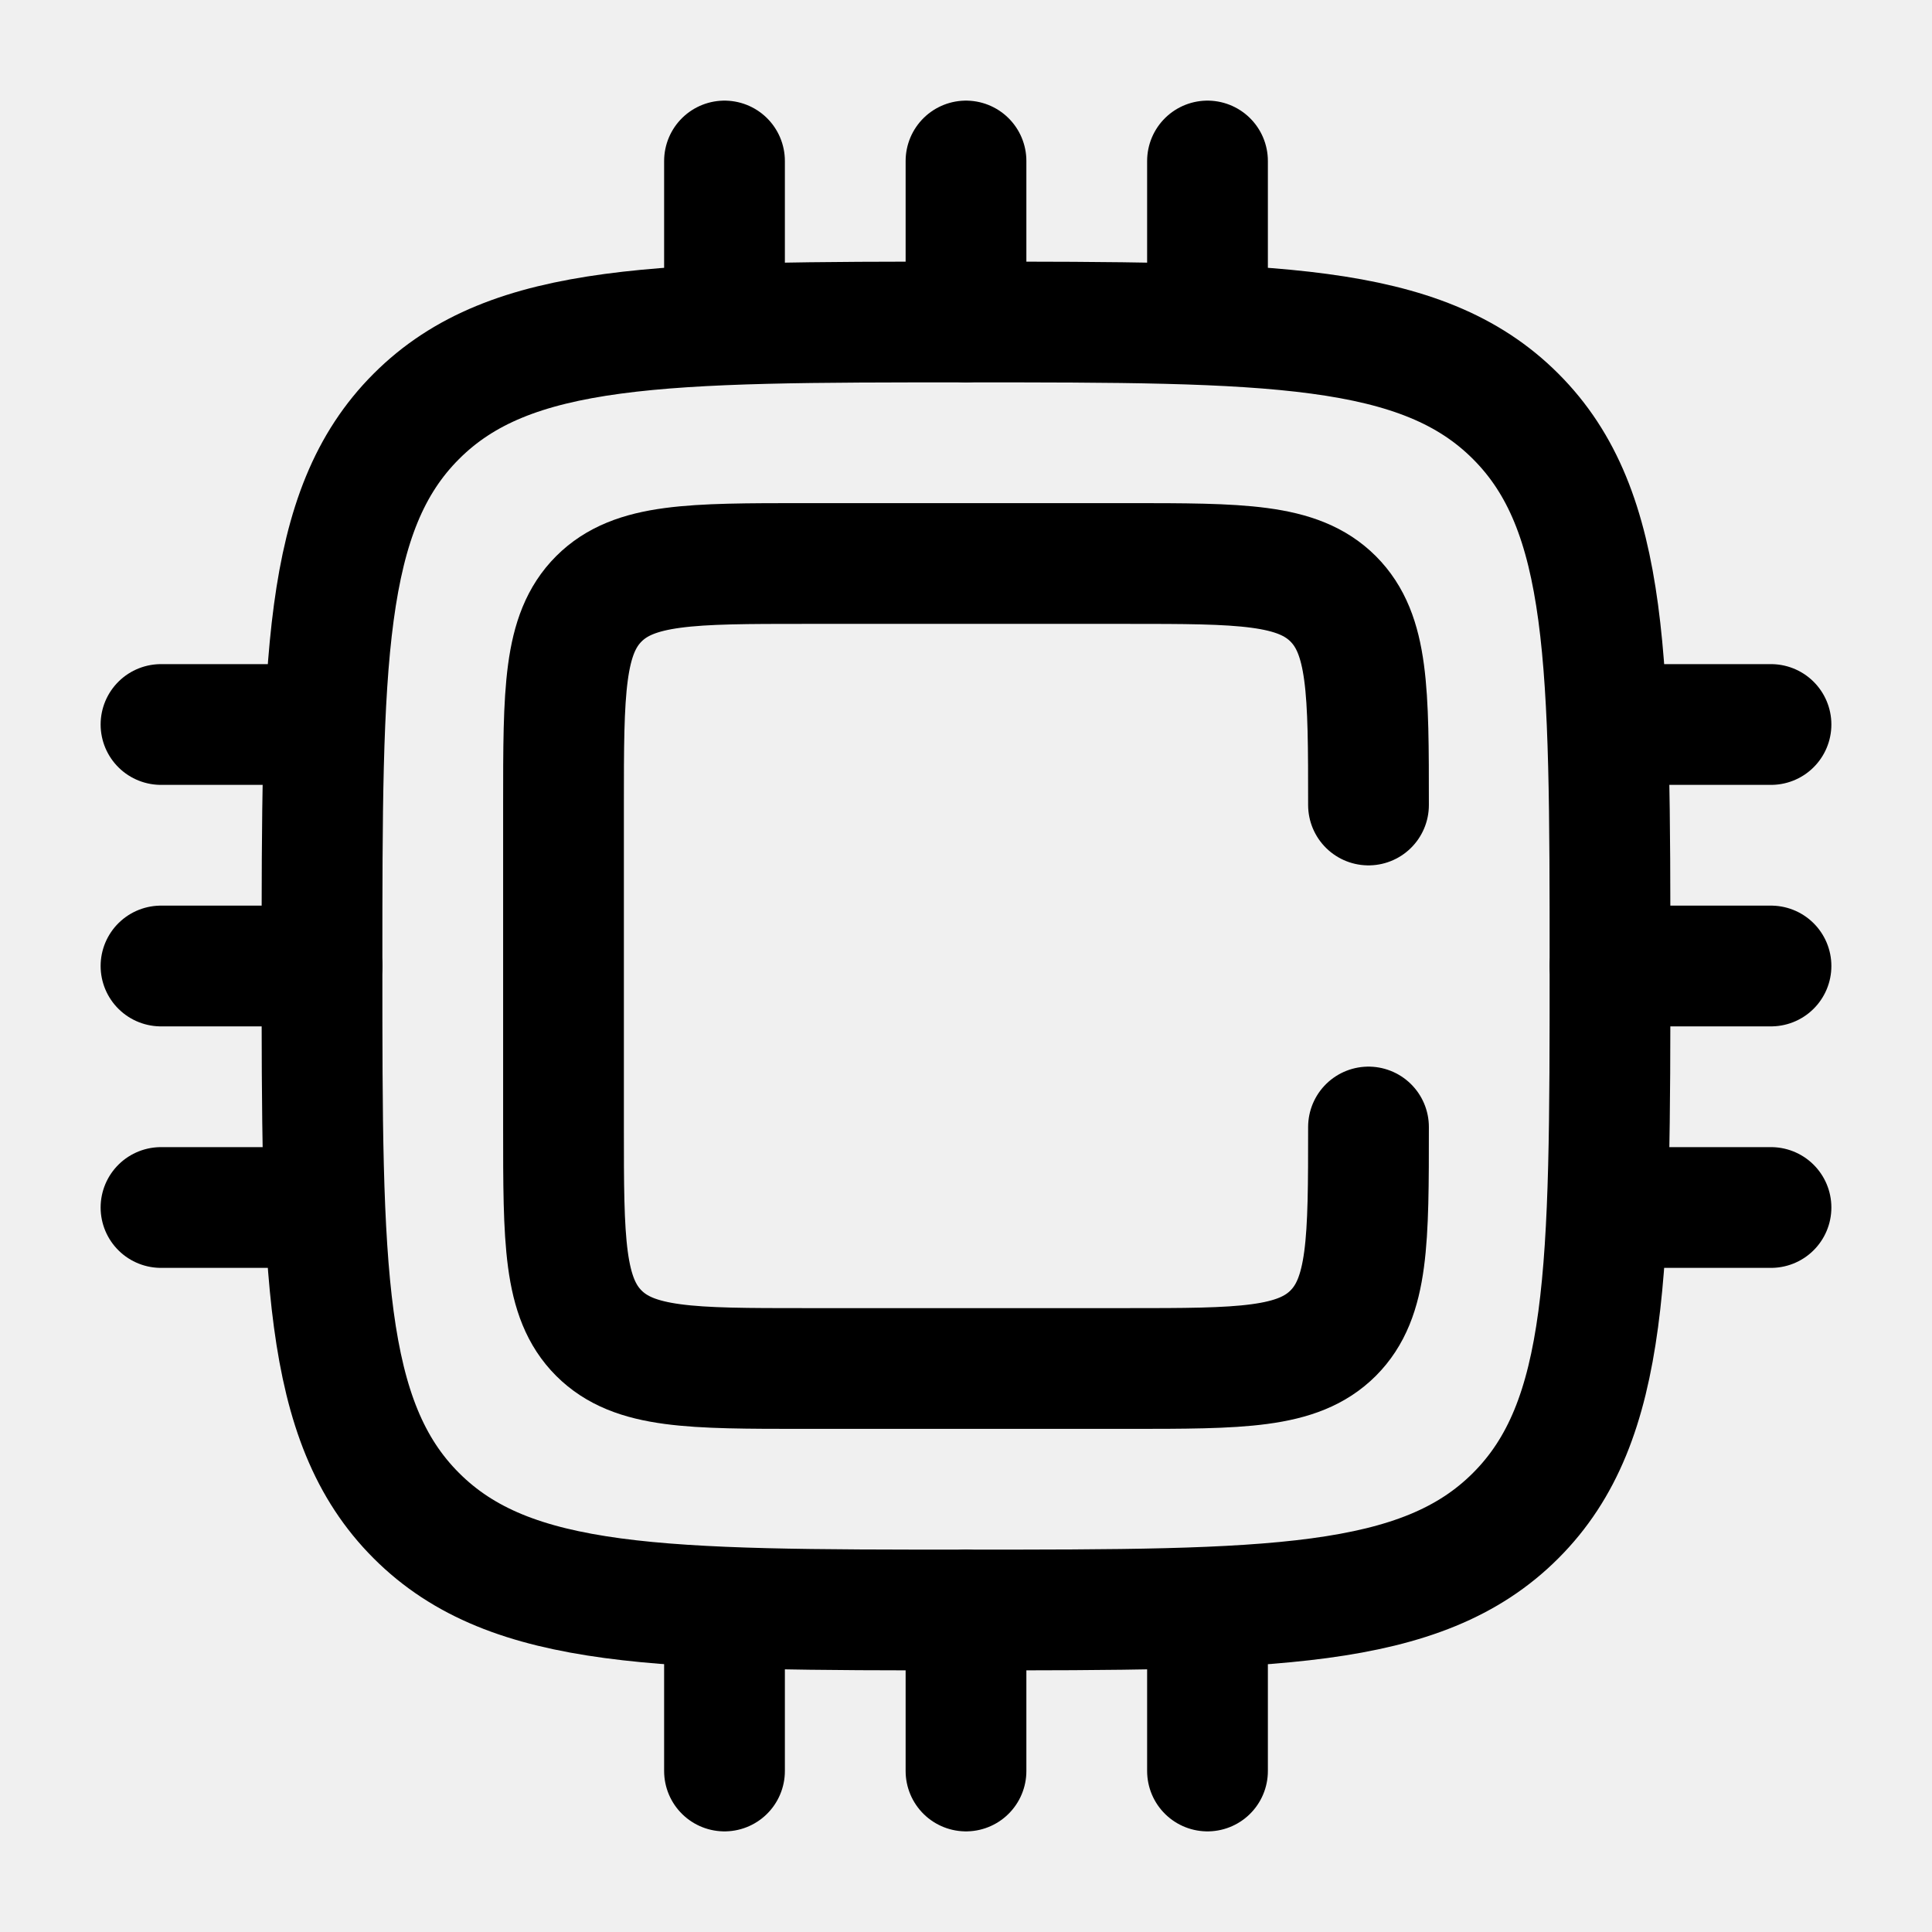
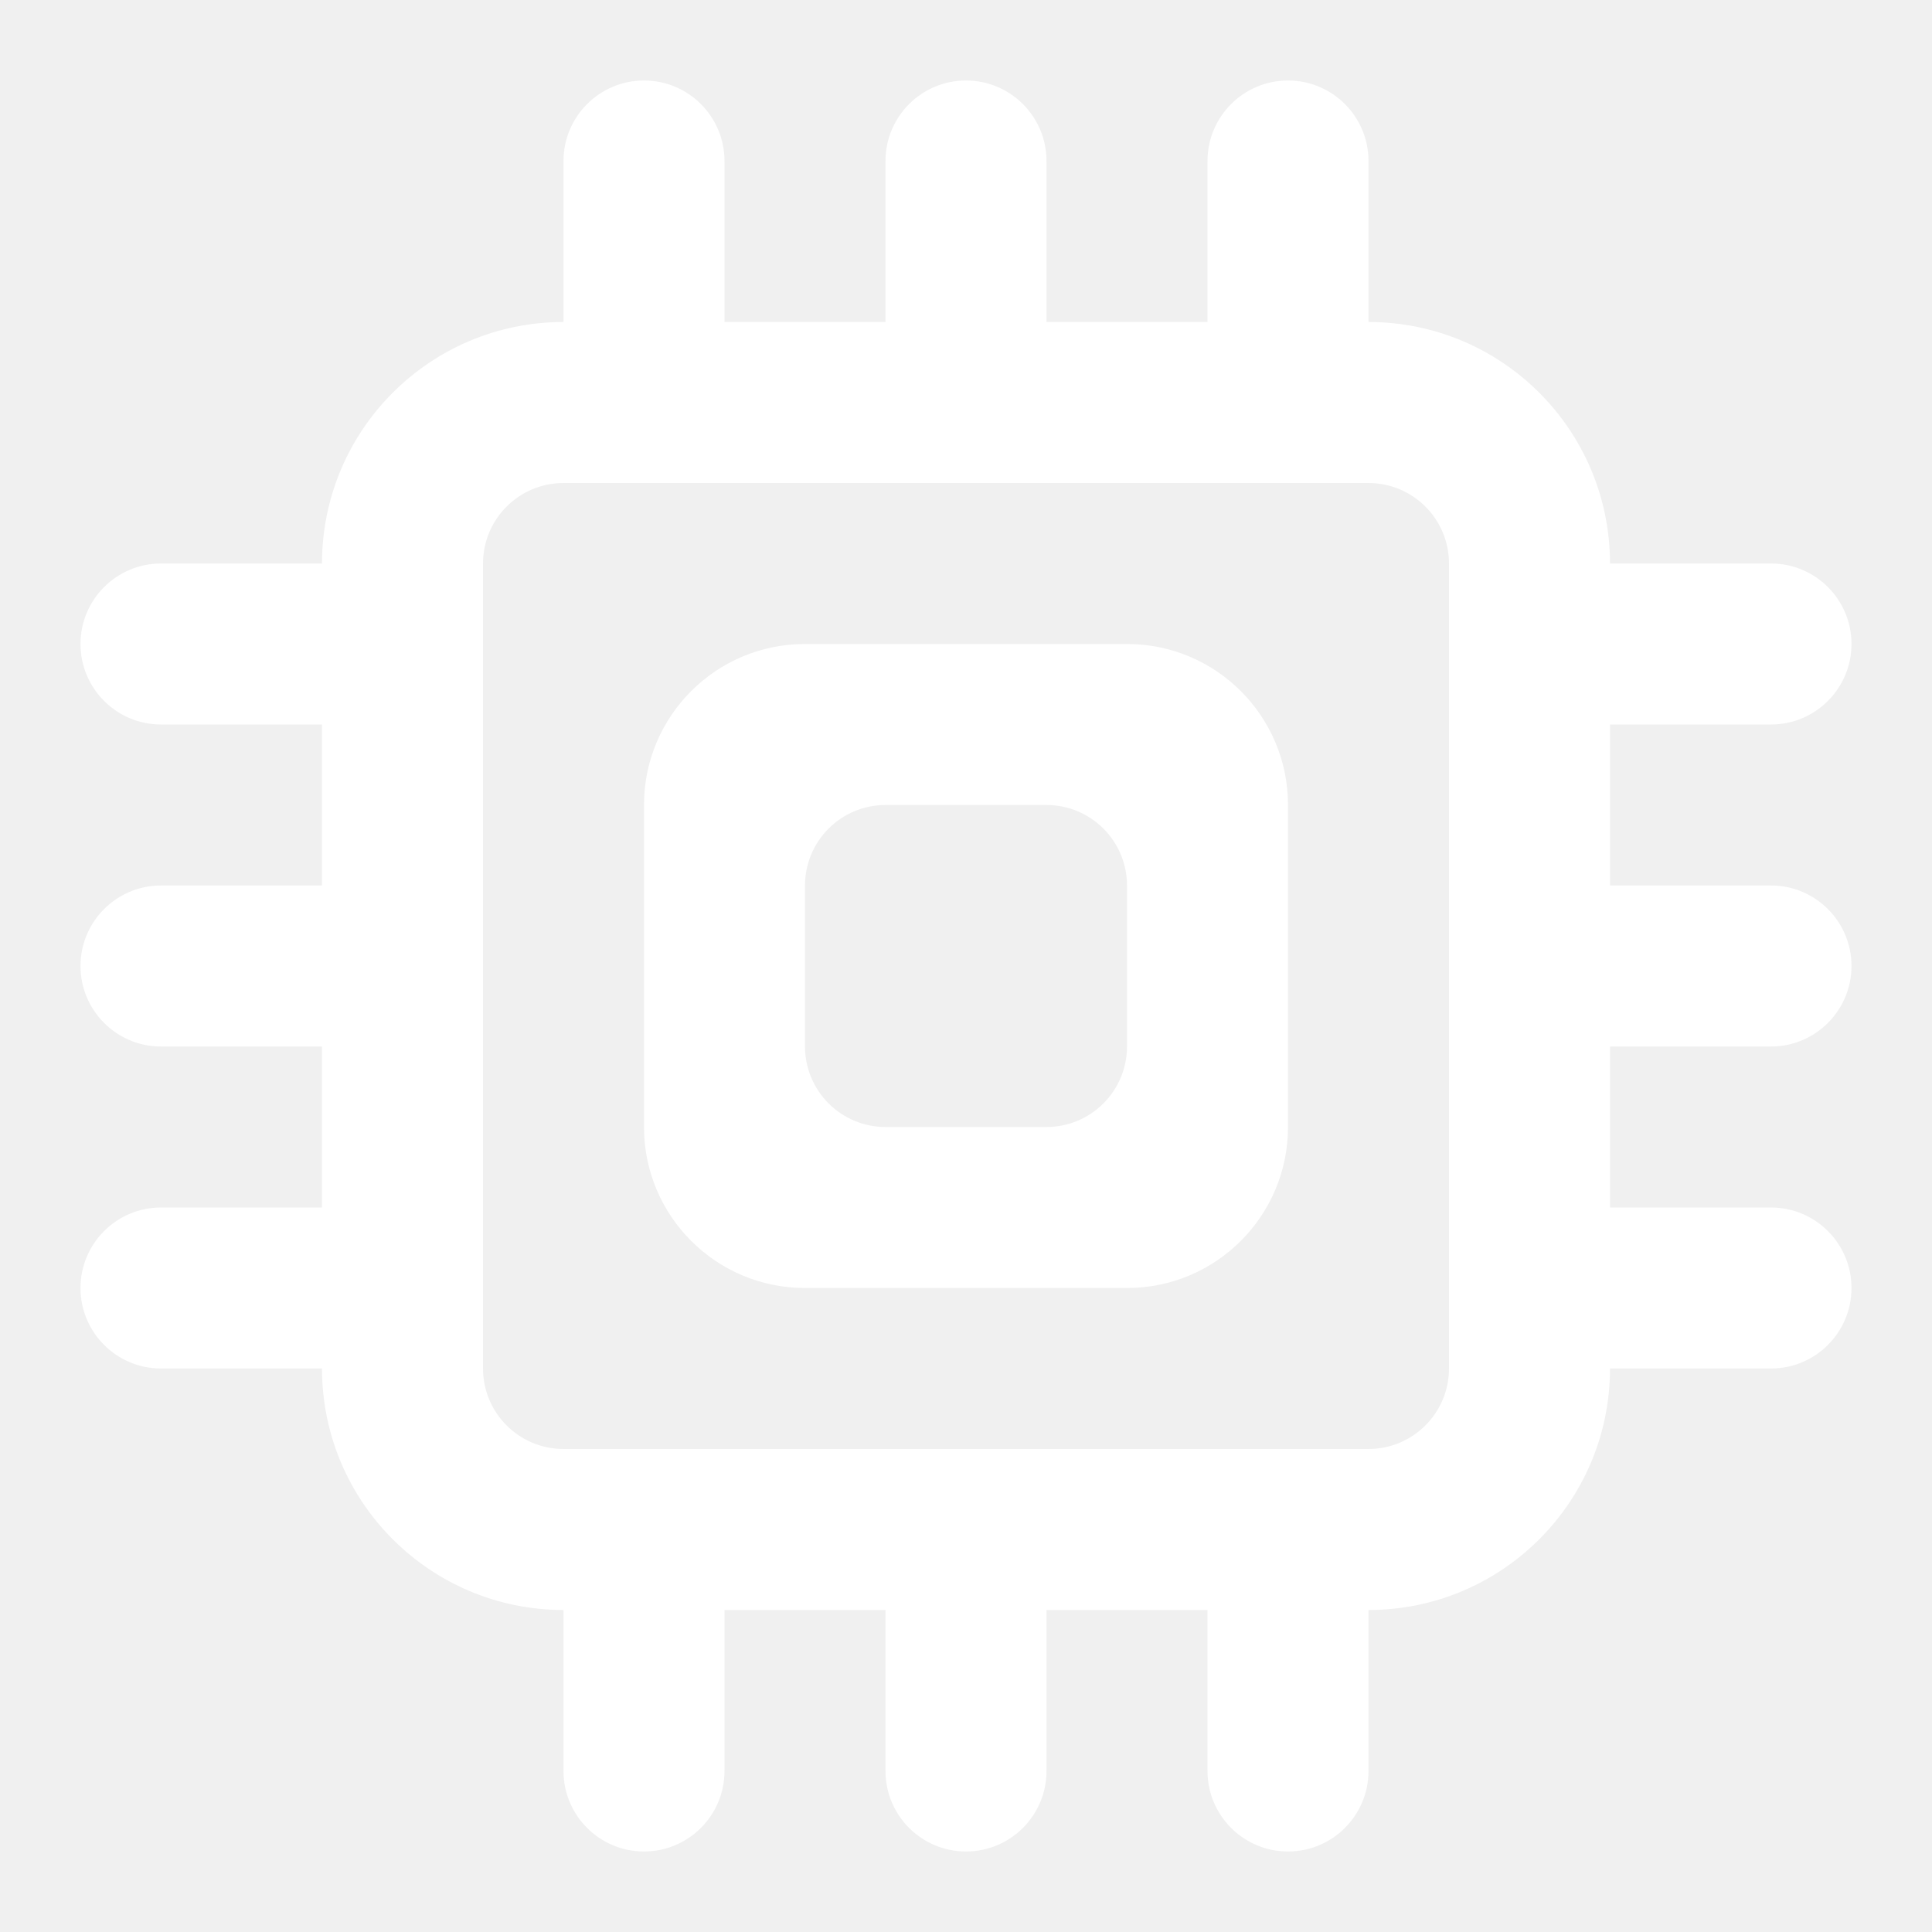
<svg xmlns="http://www.w3.org/2000/svg" width="800px" height="800px" viewBox="0 0 24 24" fill="none">
  <g id="SVGRepo_bgCarrier" stroke-width="0" />
  <g id="SVGRepo_tracerCarrier" stroke-linecap="round" stroke-linejoin="round" />
  <g id="SVGRepo_iconCarrier">
-     <path d="M17 14C17 15.414 17 16.121 16.561 16.561C16.121 17 15.414 17 14 17H10C8.586 17 7.879 17 7.439 16.561C7 16.121 7 15.414 7 14V10C7 8.586 7 7.879 7.439 7.439C7.879 7 8.586 7 10 7H14C15.414 7 16.121 7 16.561 7.439C17 7.879 17 8.586 17 10" stroke="#000000" stroke-width="1.5" stroke-linecap="round" />
-     <path d="M4 12C4 8.229 4 6.343 5.172 5.172C6.343 4 8.229 4 12 4C15.771 4 17.657 4 18.828 5.172C20 6.343 20 8.229 20 12C20 15.771 20 17.657 18.828 18.828C17.657 20 15.771 20 12 20C8.229 20 6.343 20 5.172 18.828C4 17.657 4 15.771 4 12Z" stroke="#000000" stroke-width="1.5" />
-     <path d="M4 12H2" stroke="#000000" stroke-width="1.5" stroke-linecap="round" />
-     <path d="M22 12H20" stroke="#000000" stroke-width="1.5" stroke-linecap="round" />
-     <path d="M4 9H2" stroke="#000000" stroke-width="1.5" stroke-linecap="round" />
-     <path d="M22 9H20" stroke="#000000" stroke-width="1.5" stroke-linecap="round" />
-     <path d="M4 15H2" stroke="#000000" stroke-width="1.5" stroke-linecap="round" />
-     <path d="M22 15H20" stroke="#000000" stroke-width="1.5" stroke-linecap="round" />
-     <path d="M12 20L12 22" stroke="#000000" stroke-width="1.5" stroke-linecap="round" />
-     <path d="M12 2L12 4" stroke="#000000" stroke-width="1.5" stroke-linecap="round" />
-     <path d="M9 20L9 22" stroke="#000000" stroke-width="1.5" stroke-linecap="round" />
-     <path d="M9 2L9 4" stroke="#000000" stroke-width="1.5" stroke-linecap="round" />
-     <path d="M15 20L15 22" stroke="#000000" stroke-width="1.5" stroke-linecap="round" />
-     <path d="M15 2L15 4" stroke="#000000" stroke-width="1.5" stroke-linecap="round" />
+     <path fill-rule="evenodd" clip-rule="evenodd" d="M14 8C15.105 8 16 8.895 16 10V14C16 15.105 15.105 16 14 16H10C8.895 16 8 15.105 8 14V10C8 8.895 8.895 8 10 8H14ZM13 10C13.552 10 14 10.448 14 11V13C14 13.552 13.552 14 13 14H11C10.448 14 10 13.552 10 13V11C10 10.448 10.448 10 11 10H13Z" fill="#ffffff" />
+     <path fill-rule="evenodd" clip-rule="evenodd" d="M11 2C11 1.448 11.448 1 12 1C12.552 1 13 1.448 13 2V4H15V2C15 1.448 15.448 1 16 1C16.552 1 17 1.448 17 2V4C18.657 4 20 5.343 20 7H22C22.552 7 23 7.448 23 8C23 8.552 22.552 9 22 9H20V11H22C22.552 11 23 11.448 23 12C23 12.552 22.552 13 22 13H20V15H22C22.552 15 23 15.448 23 16C23 16.552 22.552 17 22 17H20C20 18.657 18.657 20 17 20V22C17 22.552 16.552 23 16 23C15.448 23 15 22.552 15 22V20H13V22C13 22.552 12.552 23 12 23C11.448 23 11 22.552 11 22V20H9V22C9 22.552 8.552 23 8 23C7.448 23 7 22.552 7 22V20C5.343 20 4 18.657 4 17H2C1.448 17 1 16.552 1 16C1 15.448 1.448 15 2 15H4V13H2C1.448 13 1 12.552 1 12C1 11.448 1.448 11 2 11H4V9H2C1.448 9 1 8.552 1 8C1 7.448 1.448 7 2 7H4C4 5.343 5.343 4 7 4V2C7 1.448 7.448 1 8 1C8.552 1 9 1.448 9 2V4H11V2ZM17 6C17.552 6 18 6.448 18 7V17C18 17.552 17.552 18 17 18H7C6.448 18 6 17.552 6 17V7C6 6.448 6.448 6 7 6H17Z" fill="#ffffff" />
  </g>
</svg>
